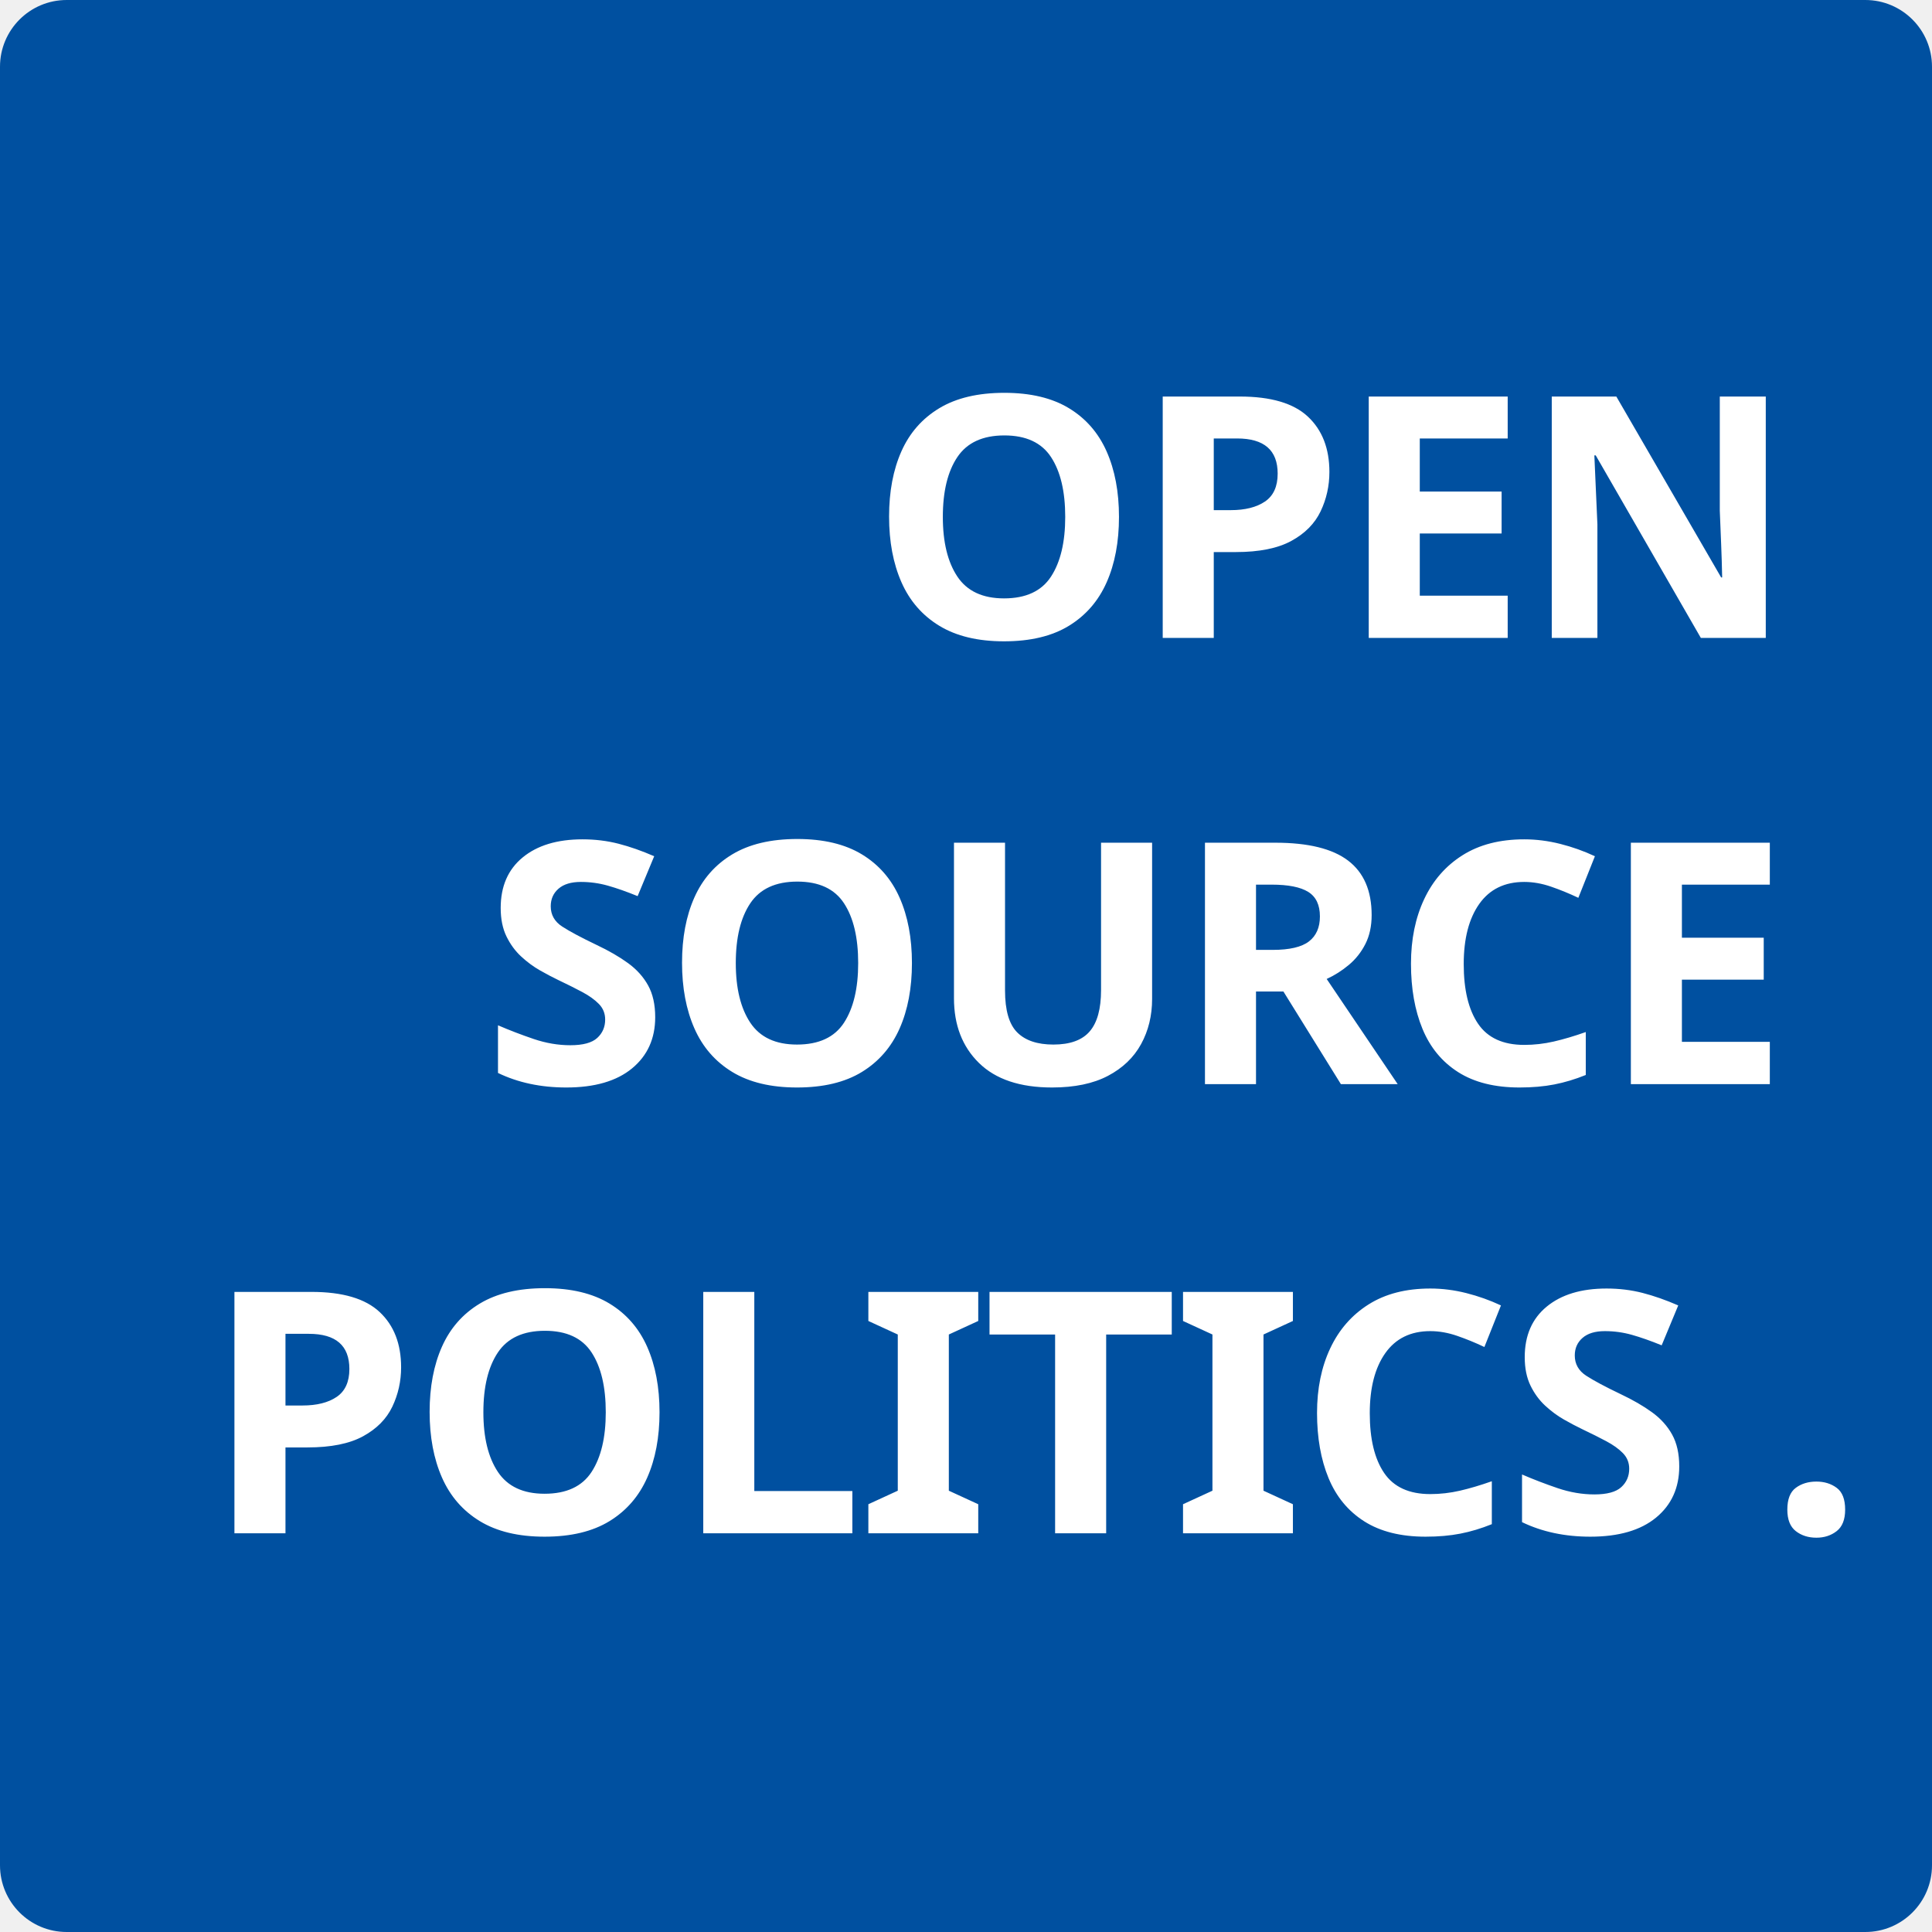
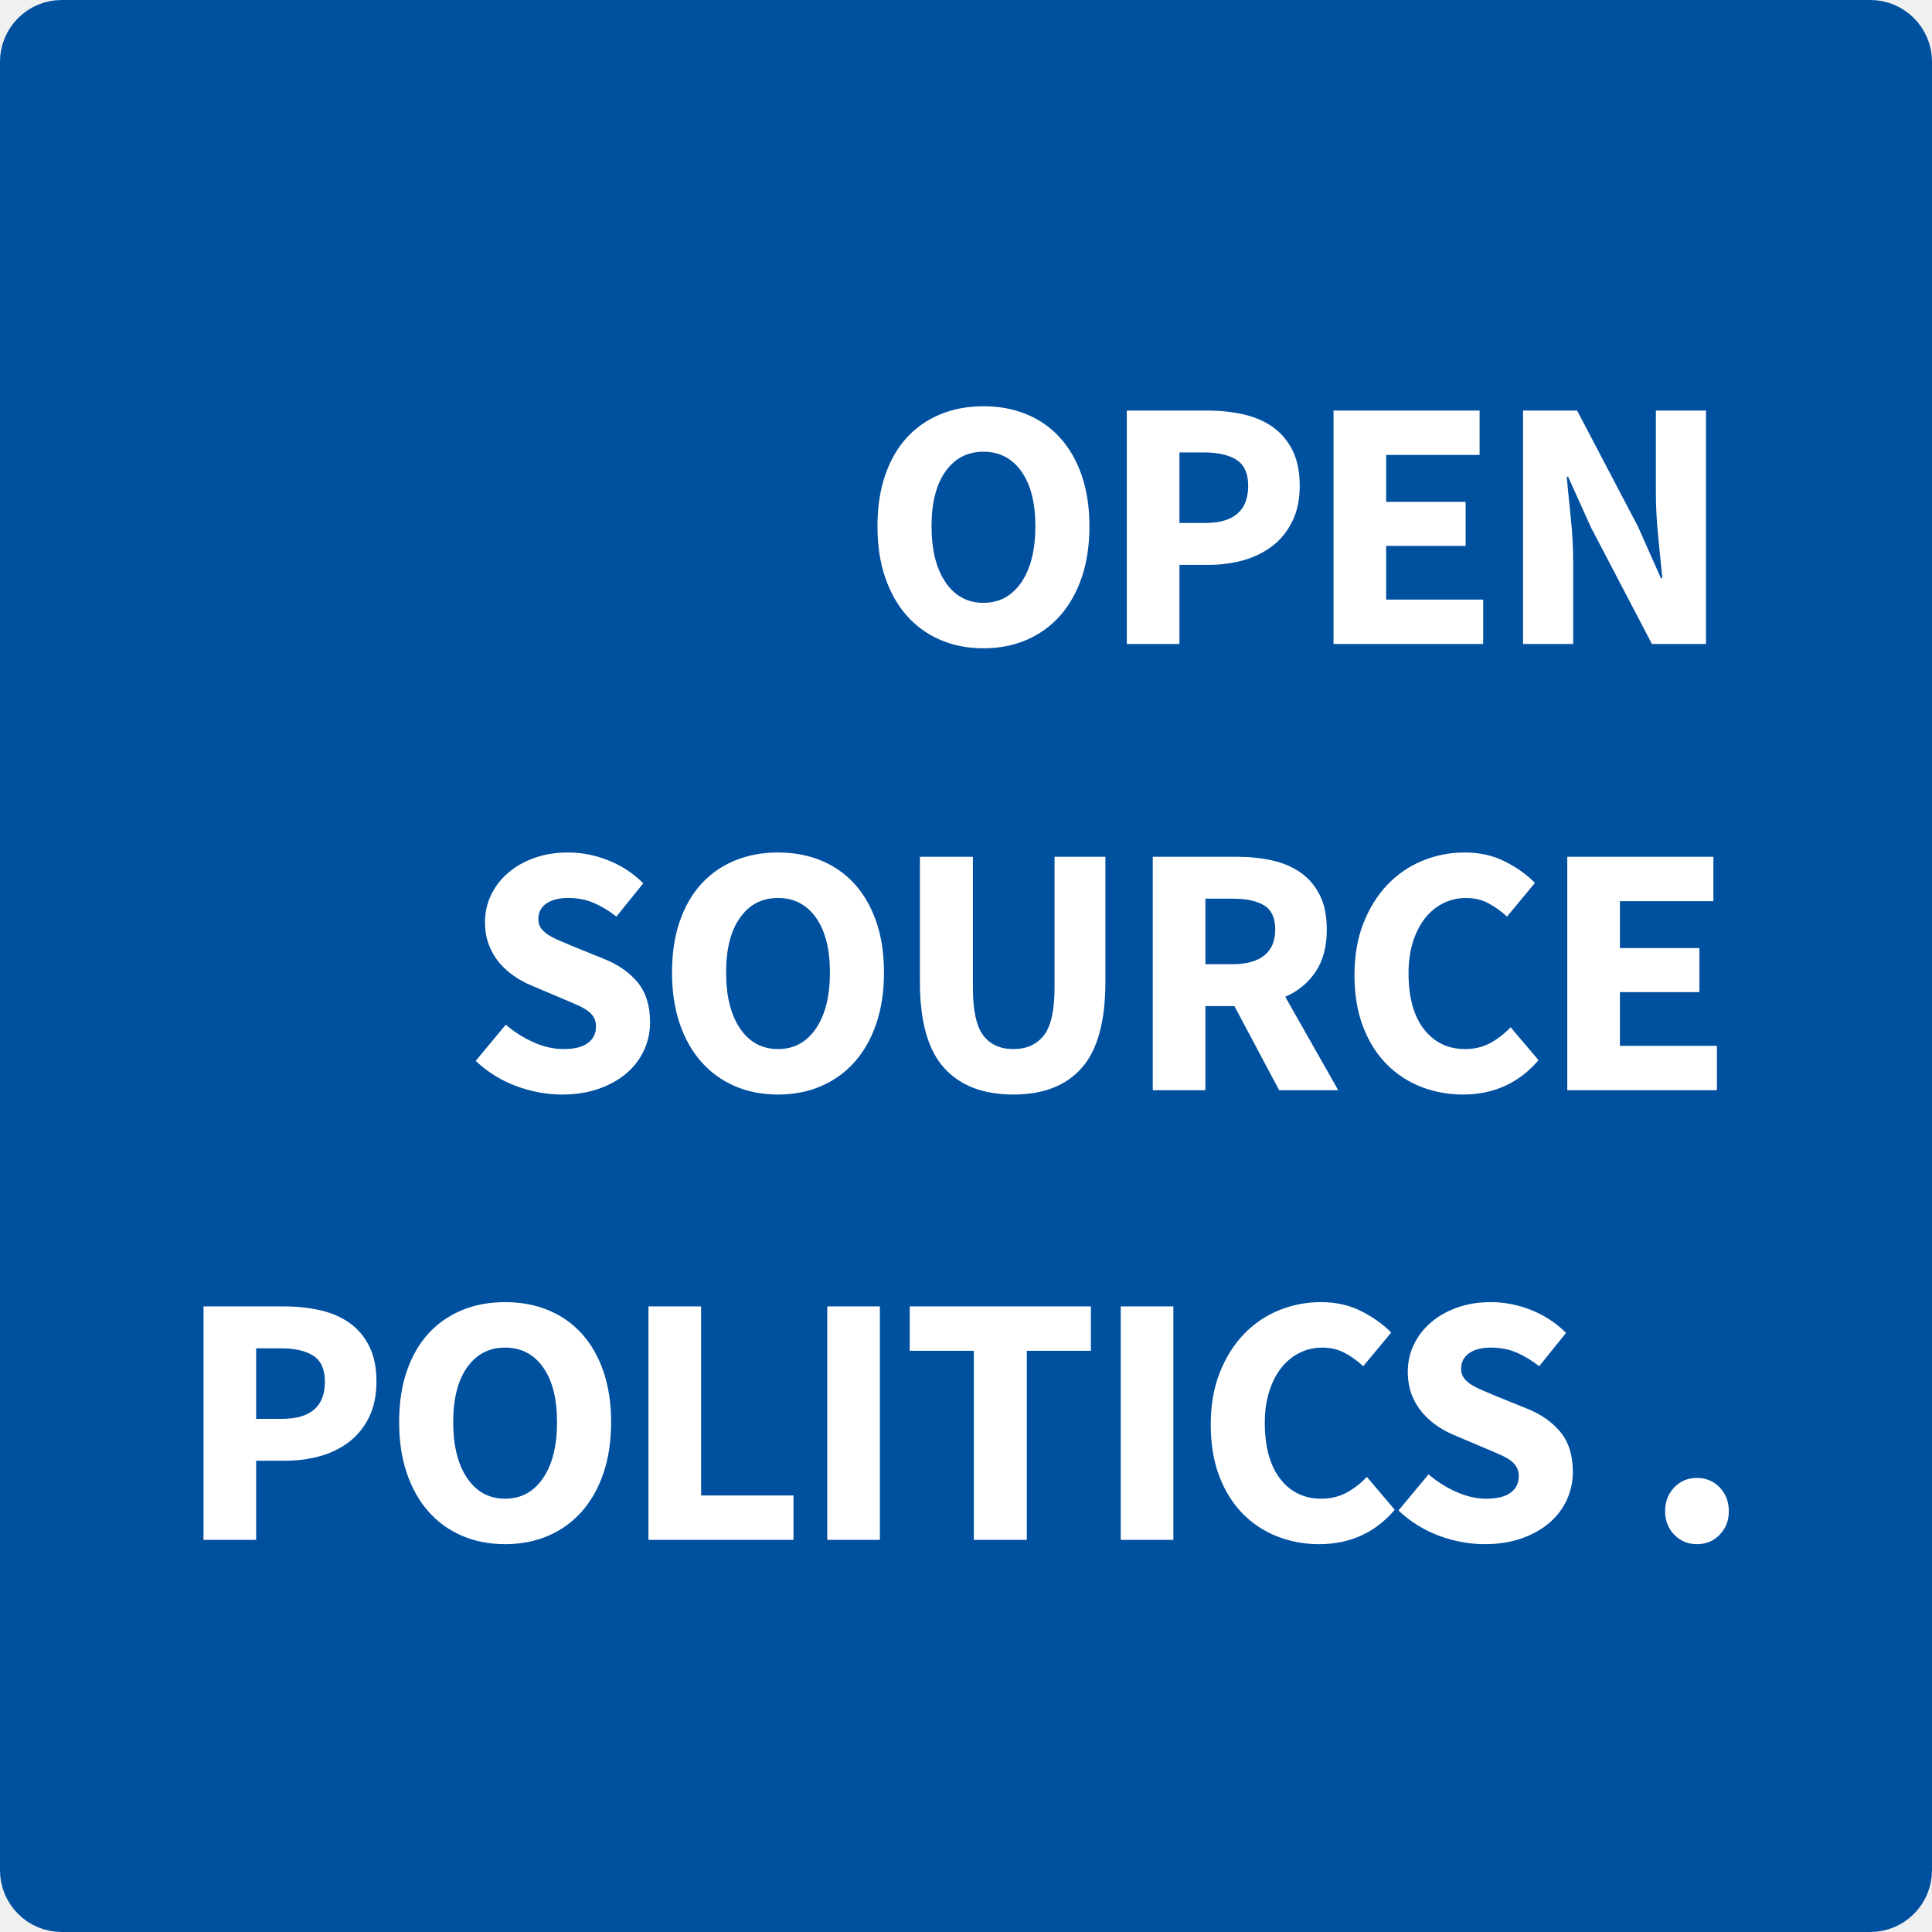
- <svg xmlns="http://www.w3.org/2000/svg" width="3200px" height="3200px" viewBox="0 0 3200 3200" version="1.1">
+ <svg xmlns="http://www.w3.org/2000/svg" width="954px" height="954px" viewBox="0 0 954 954" version="1.1">
  <defs />
  <g id="Symbols" stroke="none" stroke-width="1" fill="none" fill-rule="evenodd">
    <g id="Logo-bleu">
      <g>
-         <rect id="Rectangle-1" stroke="#0050A0" stroke-width="29" fill="#0050A0" x="14.5" y="14.5" width="3171" height="3171" rx="96" />
-         <g id="Font" transform="translate(253.6364, 505.6364)" fill="#FFFFFF" font-family="SourceSansPro-Bold, Source Sans Pro" font-size="560" font-weight="bold" letter-spacing="-10.452">
-           <text id="OPEN">
-             <tspan x="1186.476" y="551">OPEN</tspan>
-           </text>
-           <text id="POLITICS-.">
-             <tspan x="84.244" y="2034">POLITICS .</tspan>
-           </text>
-           <text id="SOURCE">
-             <tspan x="545.433" y="1290">SOURCE</tspan>
-           </text>
+         <rect id="Rectangle-1" stroke="#0050A0" stroke-width="29" fill="#0050A0" x="14.5" y="14.5" width="925" height="925" rx="16" />
+         <g id="Font" transform="translate(85, 144)" fill="#FFFFFF">
+           <path d="M400.617,176.122 C392.838,176.122 385.737,174.737 379.313,171.967 C372.889,169.197 367.378,165.219 362.782,160.033 C358.185,154.846 354.619,148.54 352.085,141.115 C349.551,133.689 348.284,125.261 348.284,115.832 C348.284,106.402 349.551,98.004 352.085,90.637 C354.619,83.271 358.185,77.082 362.782,72.073 C367.378,67.064 372.889,63.233 379.313,60.581 C385.737,57.929 392.838,56.603 400.617,56.603 C408.397,56.603 415.498,57.929 421.922,60.581 C428.346,63.233 433.856,67.093 438.453,72.161 C443.05,77.23 446.616,83.447 449.15,90.814 C451.684,98.181 452.951,106.52 452.951,115.832 C452.951,125.261 451.684,133.689 449.15,141.115 C446.616,148.54 443.05,154.846 438.453,160.033 C433.856,165.219 428.346,169.197 421.922,171.967 C415.498,174.737 408.397,176.122 400.617,176.122 Z M400.617,153.668 C408.515,153.668 414.762,150.279 419.359,143.501 C423.955,136.724 426.254,127.501 426.254,115.832 C426.254,104.281 423.955,95.264 419.359,88.781 C414.762,82.298 408.515,79.057 400.617,79.057 C392.72,79.057 386.473,82.298 381.876,88.781 C377.279,95.264 374.981,104.281 374.981,115.832 C374.981,127.501 377.279,136.724 381.876,143.501 C386.473,150.279 392.72,153.668 400.617,153.668 Z M471.398,174 L471.398,58.724 L511.002,58.724 C517.367,58.724 523.319,59.343 528.859,60.581 C534.399,61.818 539.231,63.881 543.357,66.769 C547.482,69.657 550.753,73.487 553.169,78.261 C555.586,83.035 556.794,88.899 556.794,95.853 C556.794,102.572 555.586,108.406 553.169,113.357 C550.753,118.307 547.482,122.373 543.357,125.556 C539.231,128.738 534.458,131.096 529.036,132.628 C523.614,134.16 517.838,134.927 511.709,134.927 L497.388,134.927 L497.388,174 L471.398,174 Z M497.388,114.241 L510.118,114.241 C524.262,114.241 531.334,108.111 531.334,95.853 C531.334,89.842 529.448,85.598 525.676,83.123 C521.905,80.648 516.483,79.41 509.411,79.41 L497.388,79.41 L497.388,114.241 Z M573.473,174 L573.473,58.724 L645.608,58.724 L645.608,80.648 L599.463,80.648 L599.463,103.809 L638.713,103.809 L638.713,125.556 L599.463,125.556 L599.463,152.076 L647.376,152.076 L647.376,174 L573.473,174 Z M667.061,174 L667.061,58.724 L693.758,58.724 L723.814,116.009 L735.13,141.468 L735.837,141.468 C735.248,135.339 734.57,128.503 733.804,120.959 C733.038,113.415 732.655,106.226 732.655,99.389 L732.655,58.724 L757.407,58.724 L757.407,174 L730.71,174 L700.653,116.539 L689.338,91.433 L688.631,91.433 C689.22,97.798 689.898,104.634 690.664,111.942 C691.43,119.25 691.813,126.322 691.813,133.158 L691.813,174 L667.061,174 Z" id="OPEN" />
+           <path d="M15.497,616.37 L15.497,501.094 L55.101,501.094 C61.466,501.094 67.418,501.713 72.958,502.951 C78.498,504.189 83.33,506.251 87.456,509.139 C91.581,512.027 94.852,515.857 97.268,520.631 C99.684,525.405 100.893,531.269 100.893,538.223 C100.893,544.942 99.684,550.776 97.268,555.727 C94.852,560.677 91.581,564.744 87.456,567.926 C83.33,571.109 78.556,573.466 73.134,574.998 C67.712,576.53 61.937,577.297 55.808,577.297 L41.487,577.297 L41.487,616.37 L15.497,616.37 Z M41.487,556.611 L54.217,556.611 C68.361,556.611 75.433,550.482 75.433,538.223 C75.433,532.212 73.547,527.969 69.775,525.493 C66.003,523.018 60.581,521.78 53.509,521.78 L41.487,521.78 L41.487,556.611 Z M164.424,618.492 C156.645,618.492 149.543,617.107 143.119,614.337 C136.695,611.567 131.185,607.589 126.588,602.403 C121.991,597.216 118.426,590.91 115.892,583.485 C113.357,576.059 112.09,567.631 112.09,558.202 C112.09,548.772 113.357,540.374 115.892,533.007 C118.426,525.641 121.991,519.453 126.588,514.443 C131.185,509.434 136.695,505.603 143.119,502.951 C149.543,500.299 156.645,498.973 164.424,498.973 C172.204,498.973 179.305,500.299 185.729,502.951 C192.153,505.603 197.663,509.463 202.26,514.532 C206.857,519.6 210.422,525.817 212.957,533.184 C215.491,540.551 216.758,548.89 216.758,558.202 C216.758,567.631 215.491,576.059 212.957,583.485 C210.422,590.91 206.857,597.216 202.26,602.403 C197.663,607.589 192.153,611.567 185.729,614.337 C179.305,617.107 172.204,618.492 164.424,618.492 Z M164.424,596.038 C172.321,596.038 178.568,592.649 183.165,585.872 C187.762,579.094 190.061,569.871 190.061,558.202 C190.061,546.651 187.762,537.634 183.165,531.151 C178.568,524.668 172.321,521.427 164.424,521.427 C156.527,521.427 150.28,524.668 145.683,531.151 C141.086,537.634 138.788,546.651 138.788,558.202 C138.788,569.871 141.086,579.094 145.683,585.872 C150.28,592.649 156.527,596.038 164.424,596.038 Z M235.205,616.37 L235.205,501.094 L261.195,501.094 L261.195,594.446 L306.81,594.446 L306.81,616.37 L235.205,616.37 Z M323.489,616.37 L323.489,501.094 L349.479,501.094 L349.479,616.37 L323.489,616.37 Z M395.86,616.37 L395.86,523.018 L364.213,523.018 L364.213,501.094 L453.675,501.094 L453.675,523.018 L422.027,523.018 L422.027,616.37 L395.86,616.37 Z M468.409,616.37 L468.409,501.094 L494.399,501.094 L494.399,616.37 L468.409,616.37 Z M566.417,618.492 C559.109,618.492 552.214,617.225 545.731,614.69 C539.248,612.156 533.561,608.414 528.67,603.463 C523.778,598.513 519.918,592.354 517.089,584.988 C514.26,577.621 512.846,569.105 512.846,559.439 C512.846,549.892 514.319,541.376 517.266,533.891 C520.213,526.407 524.161,520.071 529.112,514.885 C534.062,509.699 539.838,505.75 546.438,503.039 C553.039,500.328 559.993,498.973 567.301,498.973 C574.727,498.973 581.386,500.476 587.28,503.481 C593.173,506.487 598.065,509.994 601.954,514.001 L588.164,530.621 C585.217,527.91 582.123,525.7 578.882,523.99 C575.64,522.281 571.957,521.427 567.831,521.427 C563.942,521.427 560.258,522.281 556.781,523.99 C553.304,525.7 550.299,528.145 547.764,531.328 C545.23,534.51 543.226,538.4 541.753,542.997 C540.28,547.594 539.543,552.78 539.543,558.555 C539.543,570.46 542.077,579.683 547.146,586.225 C552.214,592.767 558.991,596.038 567.478,596.038 C572.193,596.038 576.406,595.006 580.119,592.944 C583.832,590.881 587.103,588.317 589.932,585.253 L603.722,601.519 C594.057,612.834 581.622,618.492 566.417,618.492 Z M648.159,618.492 C640.616,618.492 633.102,617.107 625.617,614.337 C618.132,611.567 611.443,607.412 605.55,601.872 L620.401,584.015 C624.527,587.551 629.094,590.439 634.103,592.678 C639.113,594.918 644.034,596.038 648.867,596.038 C654.289,596.038 658.325,595.036 660.978,593.032 C663.63,591.028 664.956,588.317 664.956,584.899 C664.956,583.131 664.573,581.599 663.806,580.302 C663.04,579.006 661.921,577.856 660.447,576.855 C658.974,575.853 657.206,574.91 655.143,574.026 L648.336,571.108 L633.308,564.744 C630.361,563.565 627.503,562.033 624.733,560.147 C621.963,558.261 619.488,556.051 617.307,553.517 C615.127,550.982 613.388,548.036 612.091,544.676 C610.795,541.317 610.147,537.516 610.147,533.273 C610.147,528.558 611.149,524.108 613.152,519.924 C615.156,515.74 617.985,512.086 621.639,508.962 C625.293,505.839 629.624,503.393 634.634,501.625 C639.643,499.857 645.154,498.973 651.165,498.973 C657.884,498.973 664.514,500.269 671.055,502.862 C677.597,505.456 683.343,509.227 688.294,514.178 L675.033,530.621 C671.262,527.674 667.49,525.405 663.718,523.814 C659.946,522.222 655.762,521.427 651.165,521.427 C646.686,521.427 643.12,522.34 640.468,524.167 C637.816,525.994 636.49,528.558 636.49,531.858 C636.49,533.626 636.932,535.129 637.816,536.367 C638.7,537.604 639.938,538.724 641.529,539.726 C643.12,540.728 644.977,541.671 647.099,542.555 C649.22,543.439 651.519,544.411 653.994,545.472 L668.845,551.483 C675.917,554.312 681.487,558.202 685.553,563.152 C689.62,568.103 691.653,574.645 691.653,582.777 C691.653,587.61 690.68,592.178 688.736,596.48 C686.791,600.782 683.962,604.554 680.249,607.795 C676.536,611.037 671.969,613.63 666.547,615.574 C661.125,617.519 654.996,618.492 648.159,618.492 Z M752.945,618.492 C748.466,618.492 744.724,616.93 741.718,613.806 C738.713,610.683 737.21,606.823 737.21,602.226 C737.21,597.511 738.713,593.592 741.718,590.468 C744.724,587.345 748.466,585.783 752.945,585.783 C757.424,585.783 761.167,587.345 764.172,590.468 C767.178,593.592 768.681,597.511 768.681,602.226 C768.681,606.823 767.178,610.683 764.172,613.806 C761.167,616.93 757.424,618.492 752.945,618.492 Z" id="POLITICS-." />
+           <path d="M192.5,396.468 C184.956,396.468 177.442,395.083 169.957,392.313 C162.473,389.543 155.784,385.388 149.89,379.849 L164.742,361.991 C168.867,365.528 173.434,368.415 178.444,370.655 C183.453,372.894 188.374,374.014 193.207,374.014 C198.629,374.014 202.666,373.012 205.318,371.008 C207.97,369.005 209.296,366.294 209.296,362.876 C209.296,361.107 208.913,359.575 208.147,358.279 C207.381,356.982 206.261,355.833 204.787,354.831 C203.314,353.829 201.546,352.886 199.483,352.002 L192.676,349.085 L177.648,342.72 C174.701,341.541 171.843,340.009 169.073,338.123 C166.303,336.237 163.828,334.027 161.648,331.493 C159.467,328.959 157.728,326.012 156.432,322.653 C155.135,319.294 154.487,315.492 154.487,311.249 C154.487,306.534 155.489,302.085 157.493,297.9 C159.496,293.716 162.325,290.062 165.979,286.939 C169.633,283.815 173.965,281.369 178.974,279.601 C183.984,277.833 189.494,276.949 195.505,276.949 C202.224,276.949 208.854,278.246 215.396,280.839 C221.937,283.432 227.683,287.204 232.634,292.154 L219.374,308.597 C215.602,305.65 211.83,303.381 208.058,301.79 C204.287,300.199 200.102,299.403 195.505,299.403 C191.026,299.403 187.461,300.317 184.809,302.144 C182.157,303.971 180.831,306.534 180.831,309.835 C180.831,311.603 181.273,313.105 182.157,314.343 C183.041,315.581 184.278,316.7 185.87,317.702 C187.461,318.704 189.317,319.647 191.439,320.531 C193.56,321.415 195.859,322.388 198.334,323.448 L213.186,329.46 C220.258,332.289 225.827,336.178 229.894,341.129 C233.96,346.079 235.993,352.621 235.993,360.754 C235.993,365.587 235.021,370.154 233.076,374.456 C231.131,378.758 228.302,382.53 224.589,385.772 C220.877,389.013 216.309,391.606 210.887,393.551 C205.465,395.496 199.336,396.468 192.5,396.468 Z M299.171,396.468 C291.392,396.468 284.29,395.083 277.866,392.313 C271.443,389.543 265.932,385.565 261.335,380.379 C256.738,375.193 253.173,368.887 250.639,361.461 C248.105,354.035 246.837,345.608 246.837,336.178 C246.837,326.749 248.105,318.351 250.639,310.984 C253.173,303.617 256.738,297.429 261.335,292.419 C265.932,287.41 271.443,283.579 277.866,280.927 C284.29,278.275 291.392,276.949 299.171,276.949 C306.951,276.949 314.052,278.275 320.476,280.927 C326.9,283.579 332.41,287.439 337.007,292.508 C341.604,297.576 345.169,303.794 347.704,311.161 C350.238,318.527 351.505,326.867 351.505,336.178 C351.505,345.608 350.238,354.035 347.704,361.461 C345.169,368.887 341.604,375.193 337.007,380.379 C332.41,385.565 326.9,389.543 320.476,392.313 C314.052,395.083 306.951,396.468 299.171,396.468 Z M299.171,374.014 C307.068,374.014 313.315,370.625 317.912,363.848 C322.509,357.07 324.808,347.847 324.808,336.178 C324.808,324.627 322.509,315.61 317.912,309.127 C313.315,302.645 307.068,299.403 299.171,299.403 C291.274,299.403 285.027,302.645 280.43,309.127 C275.833,315.61 273.535,324.627 273.535,336.178 C273.535,347.847 275.833,357.07 280.43,363.848 C285.027,370.625 291.274,374.014 299.171,374.014 Z M415.39,396.468 C400.421,396.468 388.988,392.048 381.09,383.208 C373.193,374.368 369.244,360.282 369.244,340.952 L369.244,279.071 L395.411,279.071 L395.411,343.604 C395.411,354.919 397.12,362.817 400.539,367.296 C403.957,371.775 408.907,374.014 415.39,374.014 C421.873,374.014 426.882,371.775 430.418,367.296 C433.954,362.817 435.722,354.919 435.722,343.604 L435.722,279.071 L460.828,279.071 L460.828,340.952 C460.828,360.282 456.968,374.368 449.248,383.208 C441.527,392.048 430.242,396.468 415.39,396.468 Z M484.226,394.346 L484.226,279.071 L525.774,279.071 C531.904,279.071 537.65,279.66 543.013,280.839 C548.376,282.018 553.061,283.992 557.069,286.762 C561.076,289.532 564.259,293.215 566.616,297.812 C568.973,302.409 570.152,308.125 570.152,314.962 C570.152,323.448 568.296,330.432 564.583,335.913 C560.87,341.394 555.89,345.49 549.643,348.201 L575.81,394.346 L546.637,394.346 L524.537,352.798 L510.216,352.798 L510.216,394.346 L484.226,394.346 Z M510.216,332.112 L523.653,332.112 C530.489,332.112 535.705,330.668 539.3,327.78 C542.895,324.892 544.692,320.62 544.692,314.962 C544.692,309.304 542.895,305.356 539.3,303.116 C535.705,300.877 530.489,299.757 523.653,299.757 L510.216,299.757 L510.216,332.112 Z M637.396,396.468 C630.089,396.468 623.193,395.201 616.711,392.667 C610.228,390.133 604.541,386.39 599.649,381.44 C594.757,376.489 590.897,370.331 588.068,362.964 C585.24,355.597 583.825,347.081 583.825,337.416 C583.825,327.868 585.298,319.353 588.245,311.868 C591.192,304.383 595.141,298.048 600.091,292.861 C605.042,287.675 610.817,283.727 617.418,281.016 C624.018,278.305 630.973,276.949 638.28,276.949 C645.706,276.949 652.366,278.452 658.259,281.458 C664.153,284.463 669.044,287.97 672.934,291.977 L659.143,308.597 C656.197,305.886 653.102,303.676 649.861,301.967 C646.62,300.258 642.936,299.403 638.811,299.403 C634.921,299.403 631.238,300.258 627.761,301.967 C624.284,303.676 621.278,306.122 618.744,309.304 C616.21,312.487 614.206,316.376 612.732,320.973 C611.259,325.57 610.522,330.756 610.522,336.532 C610.522,348.437 613.057,357.66 618.125,364.202 C623.193,370.743 629.971,374.014 638.457,374.014 C643.172,374.014 647.386,372.983 651.099,370.92 C654.812,368.857 658.082,366.294 660.911,363.229 L674.702,379.495 C665.037,390.81 652.602,396.468 637.396,396.468 Z M688.905,394.346 L688.905,279.071 L761.041,279.071 L761.041,300.994 L714.895,300.994 L714.895,324.156 L754.146,324.156 L754.146,345.902 L714.895,345.902 L714.895,372.423 L762.809,372.423 L762.809,394.346 L688.905,394.346 Z" id="SOURCE" />
        </g>
      </g>
    </g>
  </g>
</svg>
